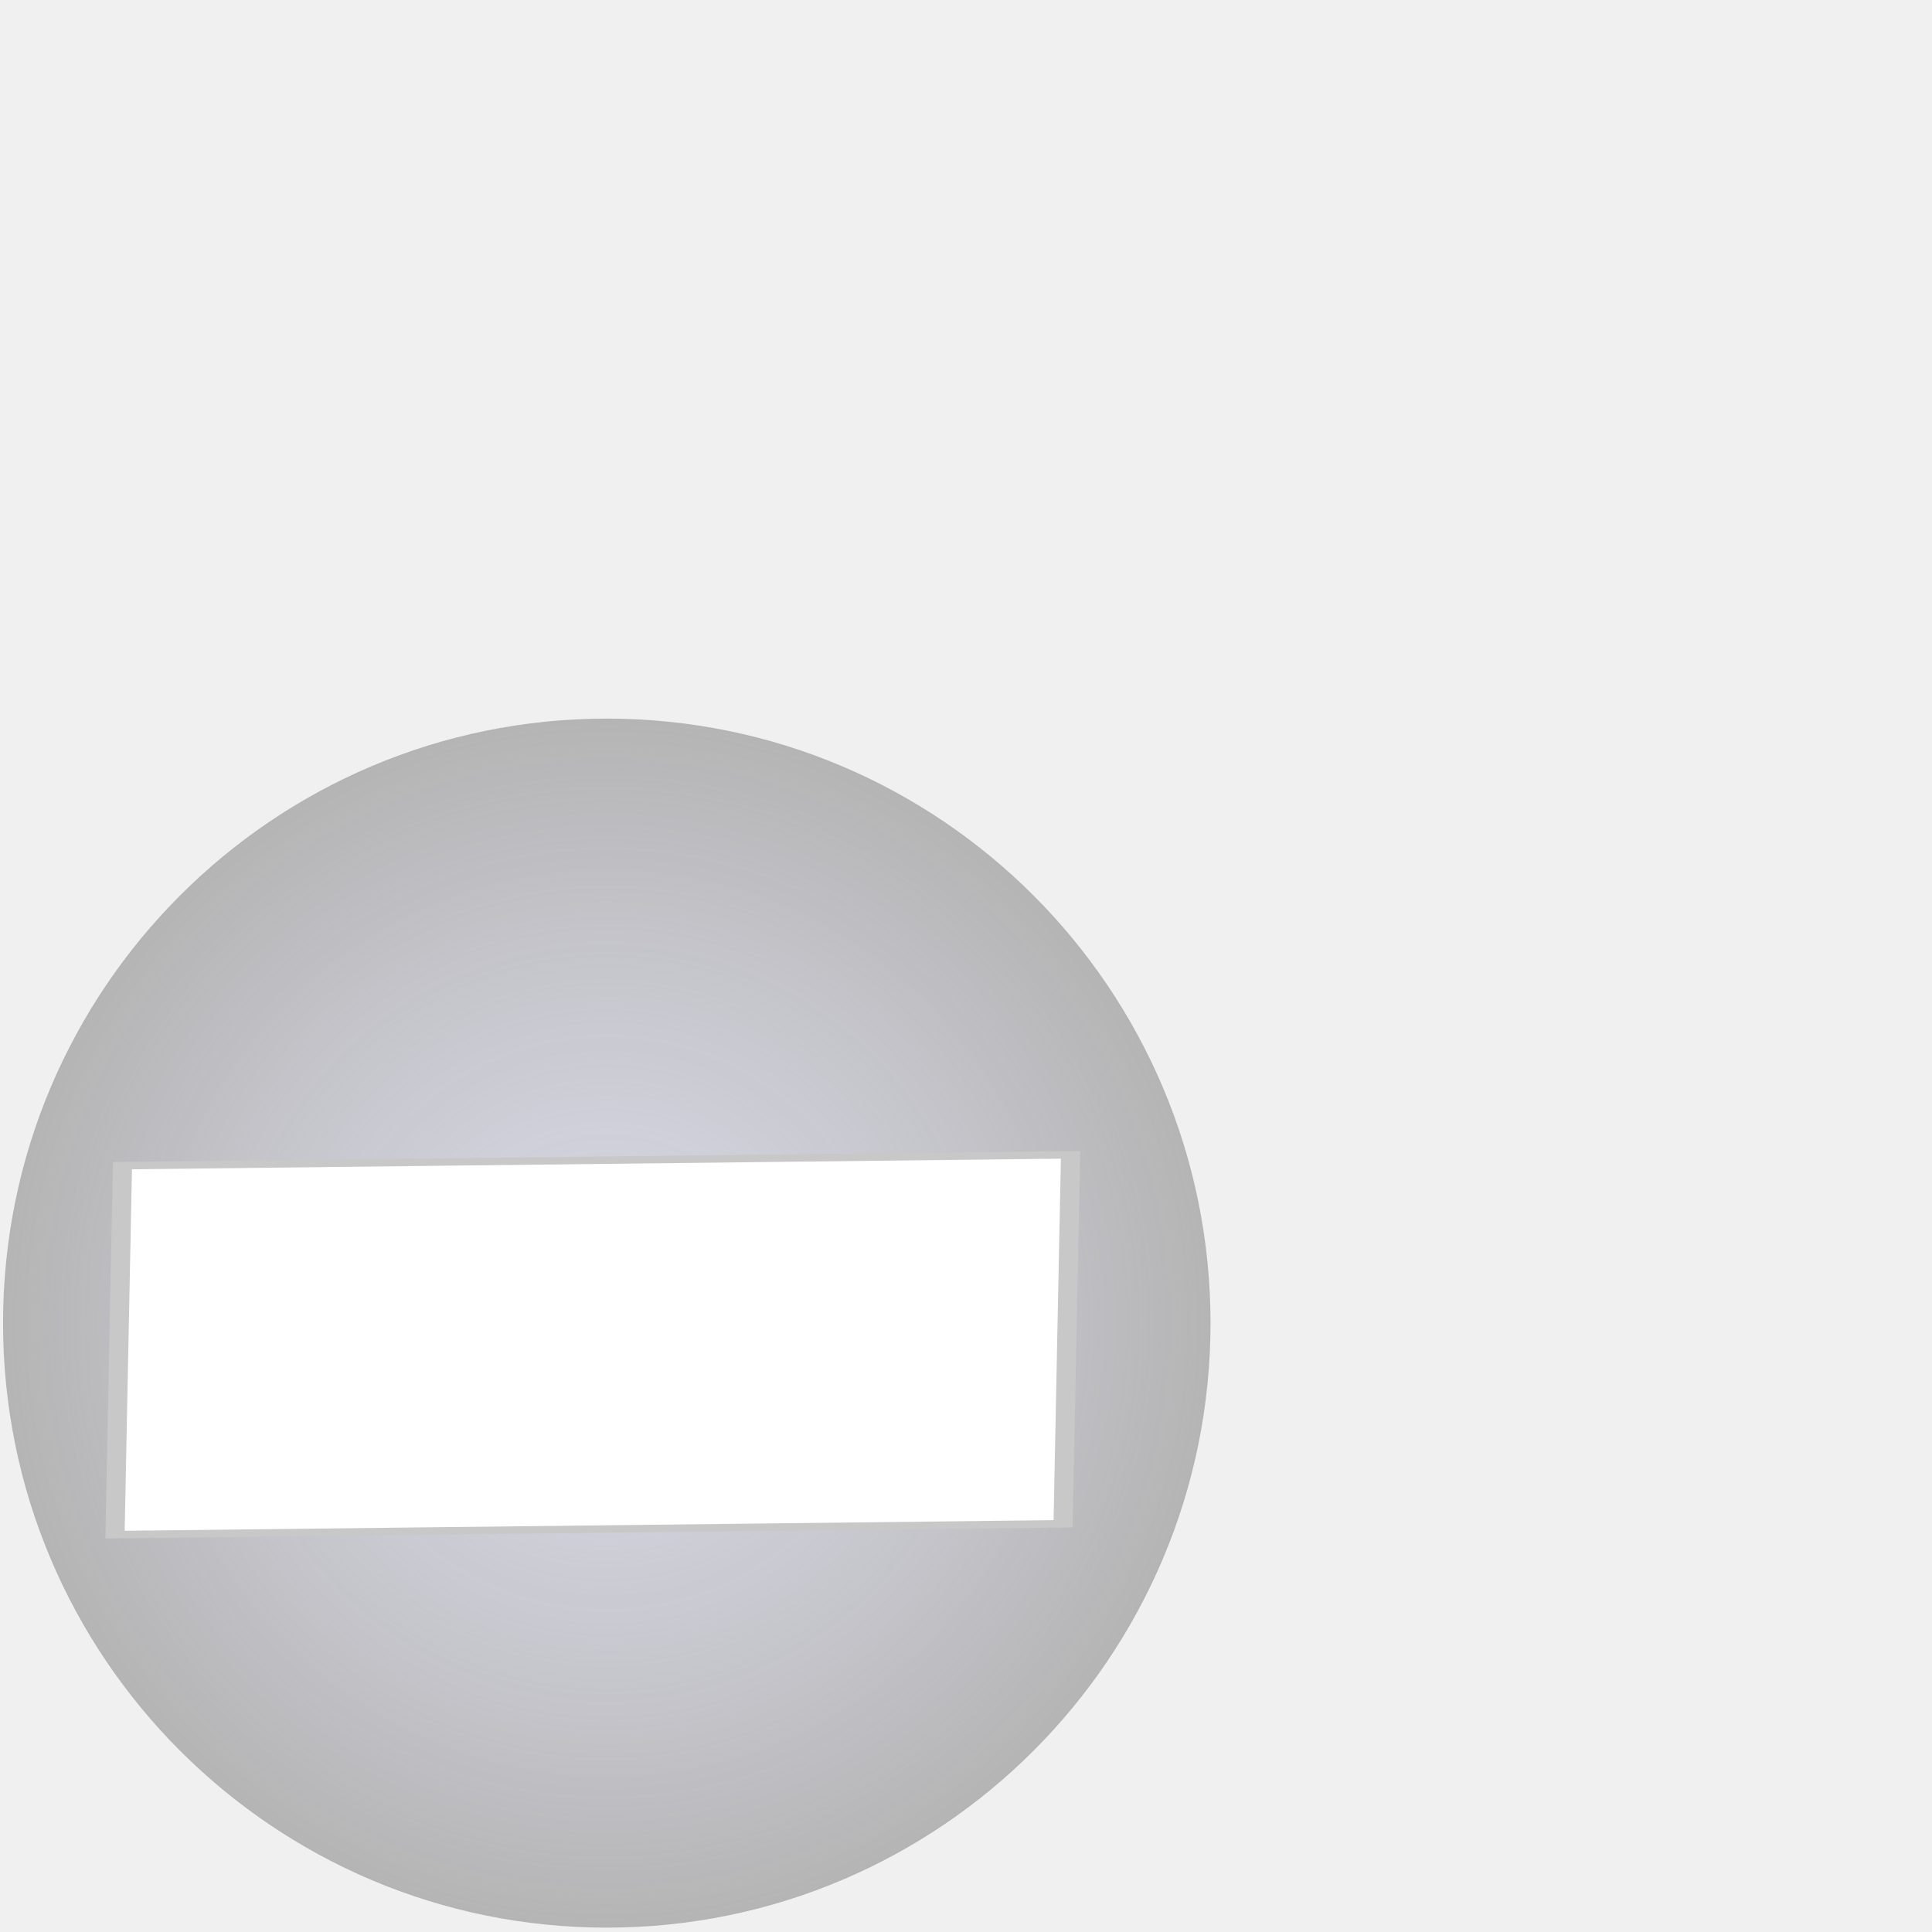
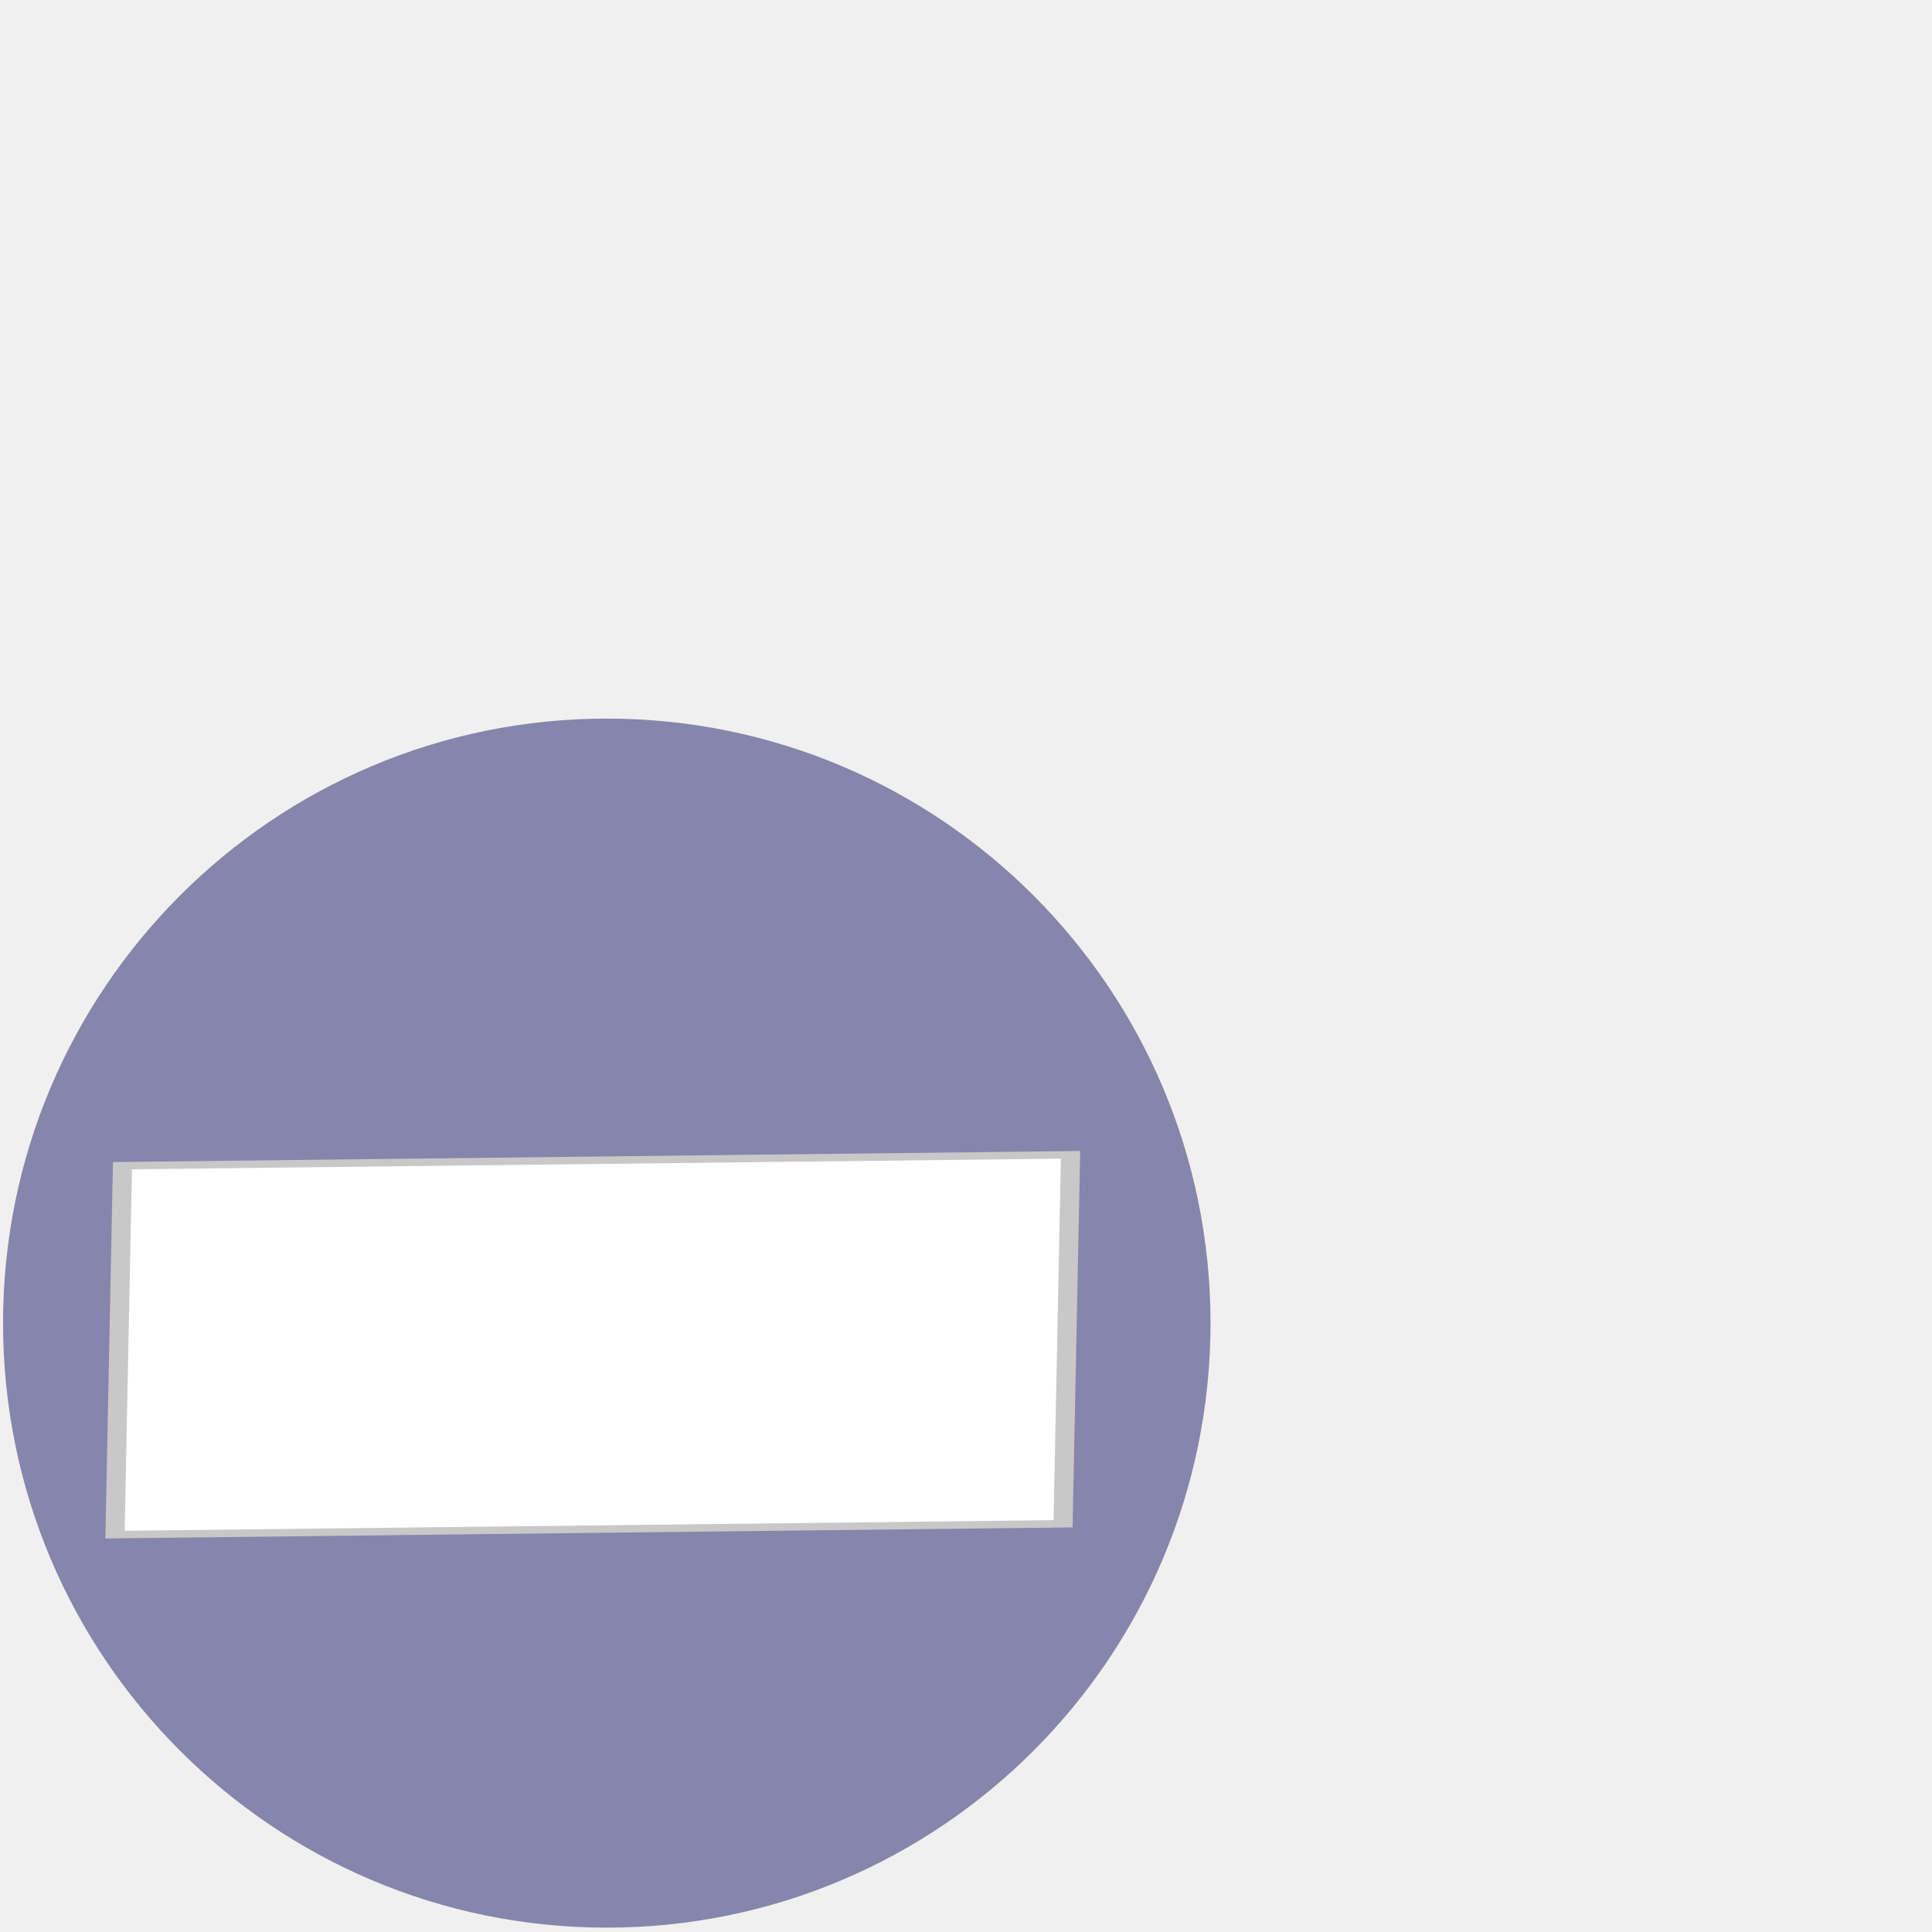
- <svg xmlns="http://www.w3.org/2000/svg" xmlns:xlink="http://www.w3.org/1999/xlink" width="256" height="256" id="svg2183" version="1.0">
+ <svg xmlns="http://www.w3.org/2000/svg" width="256" height="256" id="svg2183" version="1.0">
  <defs id="defs2185">
    <linearGradient id="linearGradient4154">
      <stop style="stop-color:#c8c8dc;stop-opacity:0.565;" offset="0" id="stop4156" />
      <stop style="stop-color:#b4b4b4;stop-opacity:1;" offset="1" id="stop4158" />
    </linearGradient>
-     <radialGradient xlink:href="#linearGradient4154" id="radialGradient4162" cx="47.119" cy="208.495" fx="47.119" fy="208.495" r="47.49" gradientUnits="userSpaceOnUse" />
  </defs>
  <g id="layer1">
-     <path style="fill:url(#radialGradient4162);fill-opacity:1;stroke:none;stroke-opacity:0.764" id="path3183" d="M 94.109 208.495 A 46.99 46.99 0 1 1  0.129,208.495 A 46.99 46.99 0 1 1  94.109 208.495 z" transform="matrix(1.702443,0,0,1.70465,0.1838529,-180.0904)" />
+     <path style="fill:#8685ab;fill-opacity:1;stroke:none;stroke-opacity:0.764" id="path3183" d="M 94.109 208.495 A 46.99 46.99 0 1 1  0.129,208.495 A 46.99 46.99 0 1 1  94.109 208.495 z" transform="matrix(1.702443,0,0,1.70465,0.1838529,-180.0904)" />
    <path style="opacity:1;fill:#ffffff;fill-opacity:1;stroke:#c8c8c8;stroke-opacity:1" id="path2165" d="M 48.727,191.273 L -0.727,192.727 L -2.182,143.273 L 47.273,141.818 L 48.727,191.273 z " transform="matrix(2.537431,0,-9.4597228e-2,0.988533,35.31605,12.8272)" />
  </g>
</svg>
